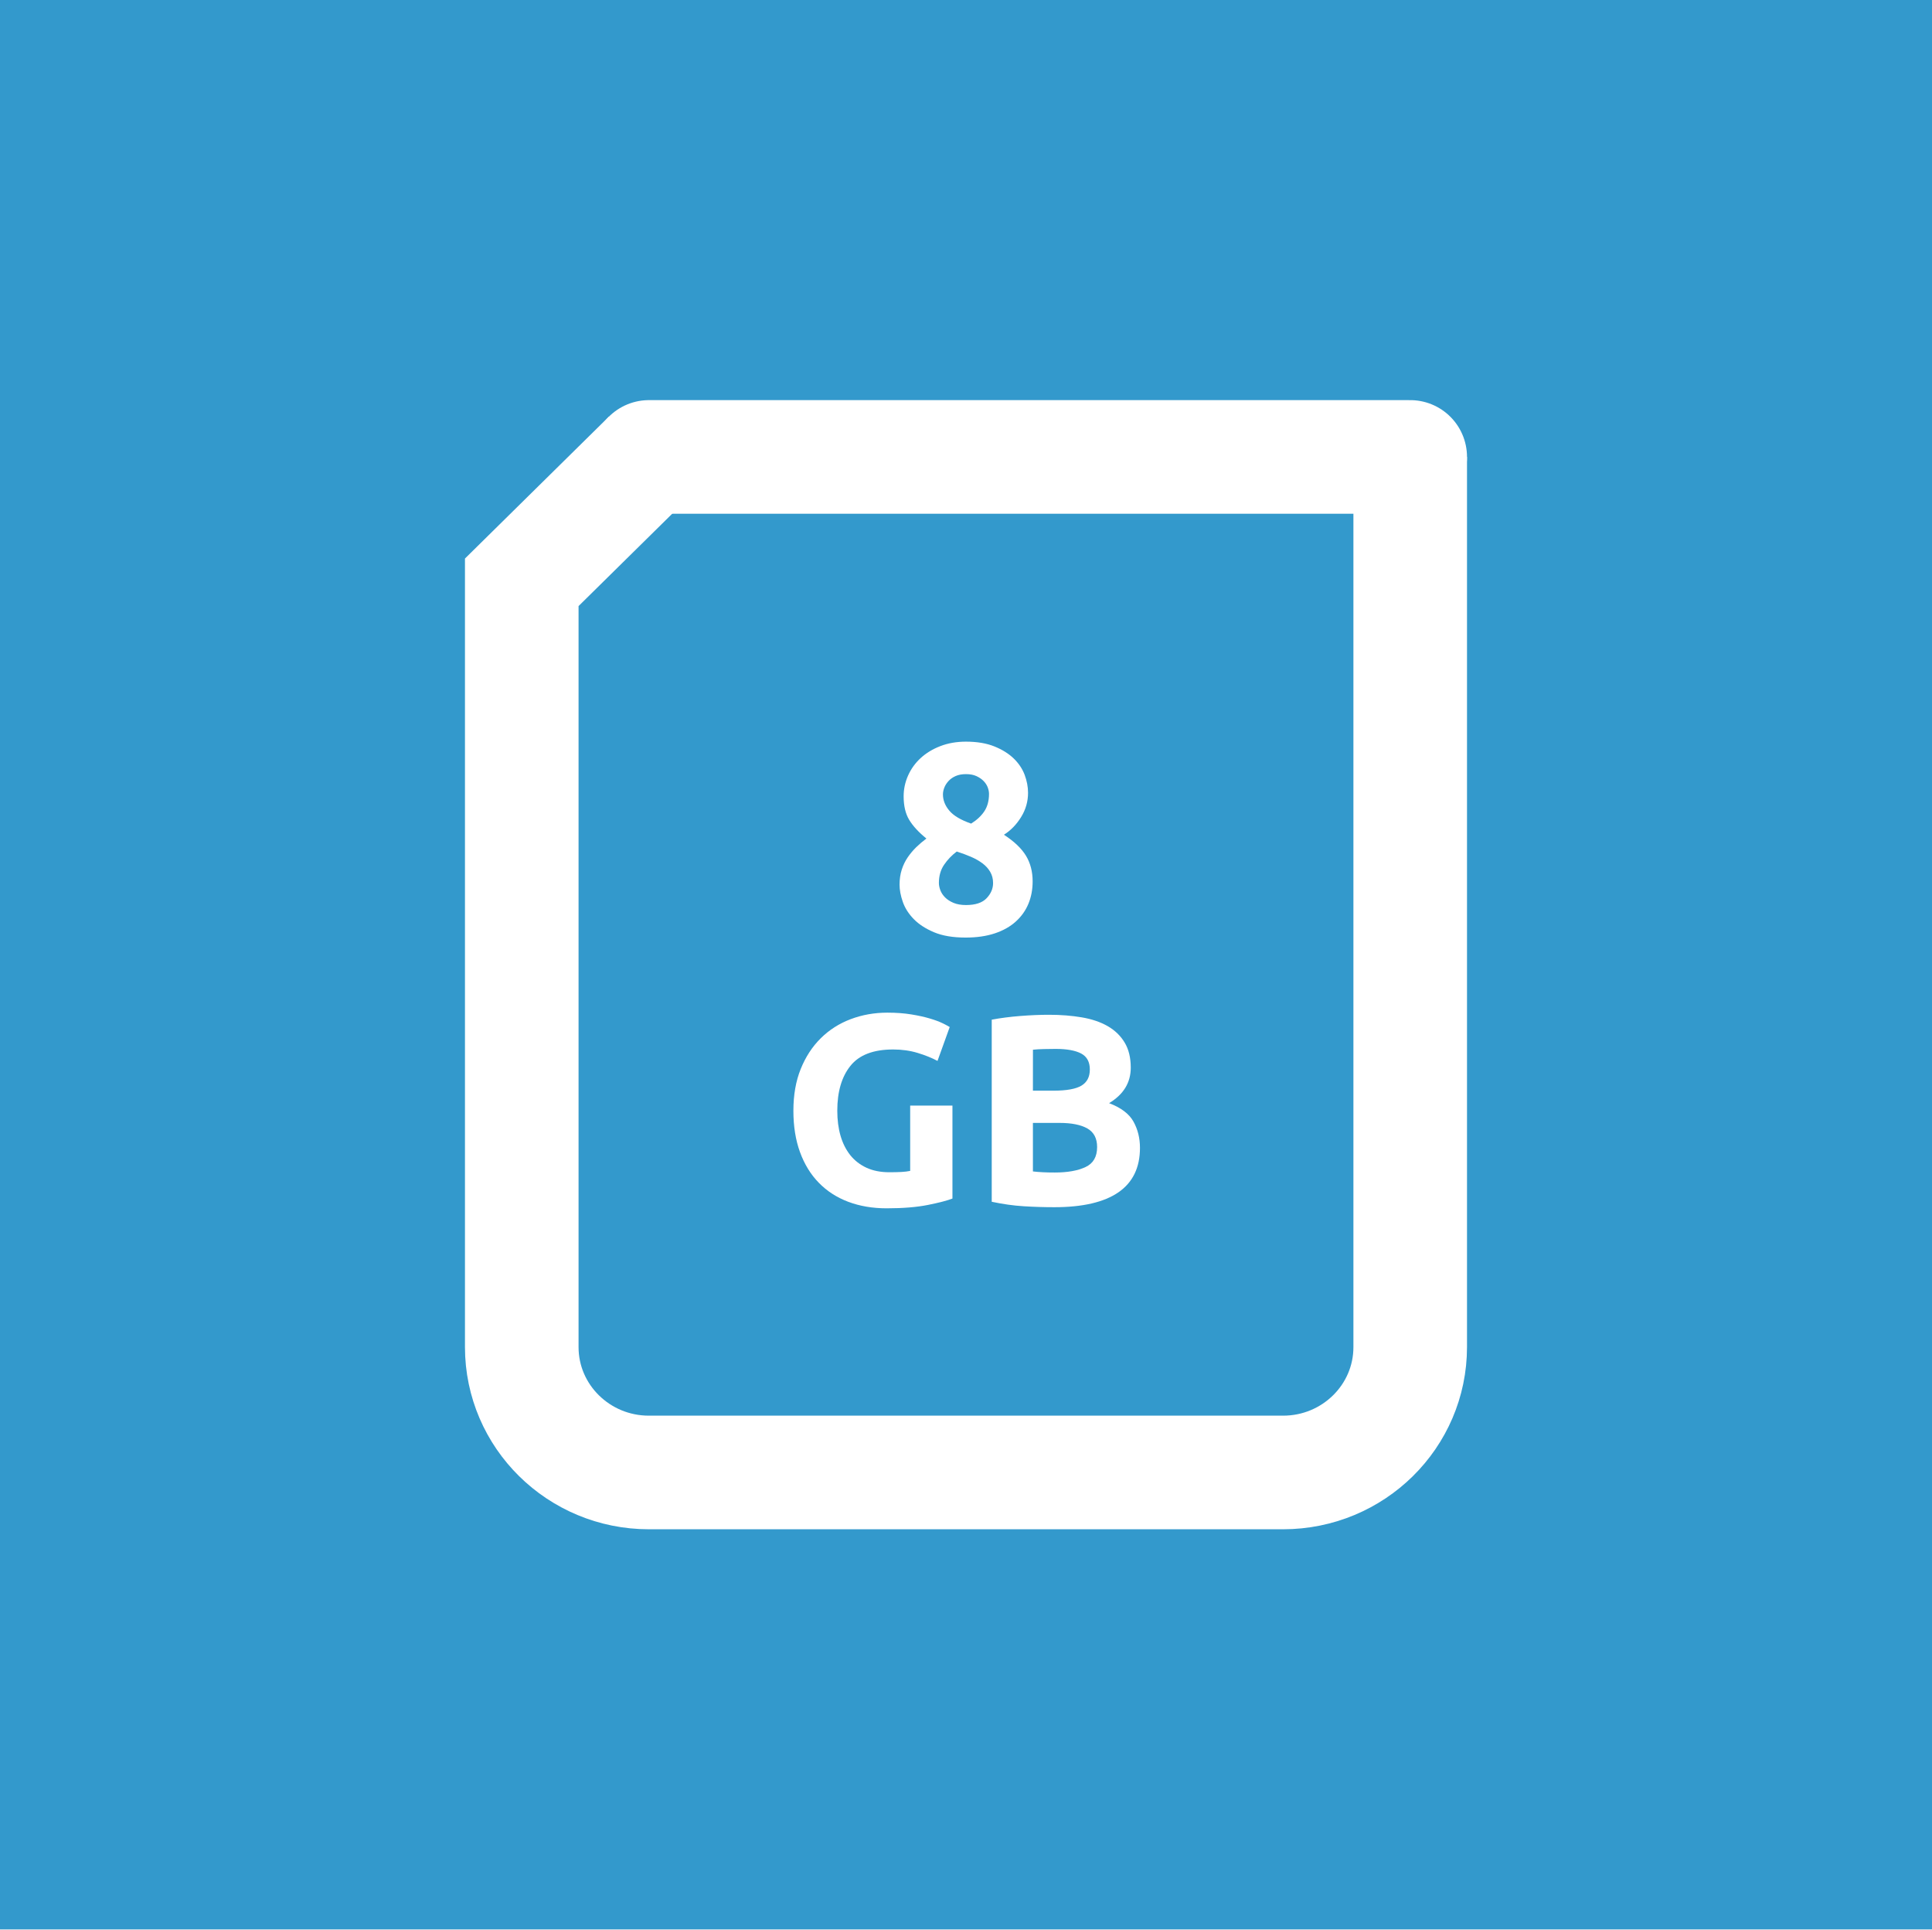
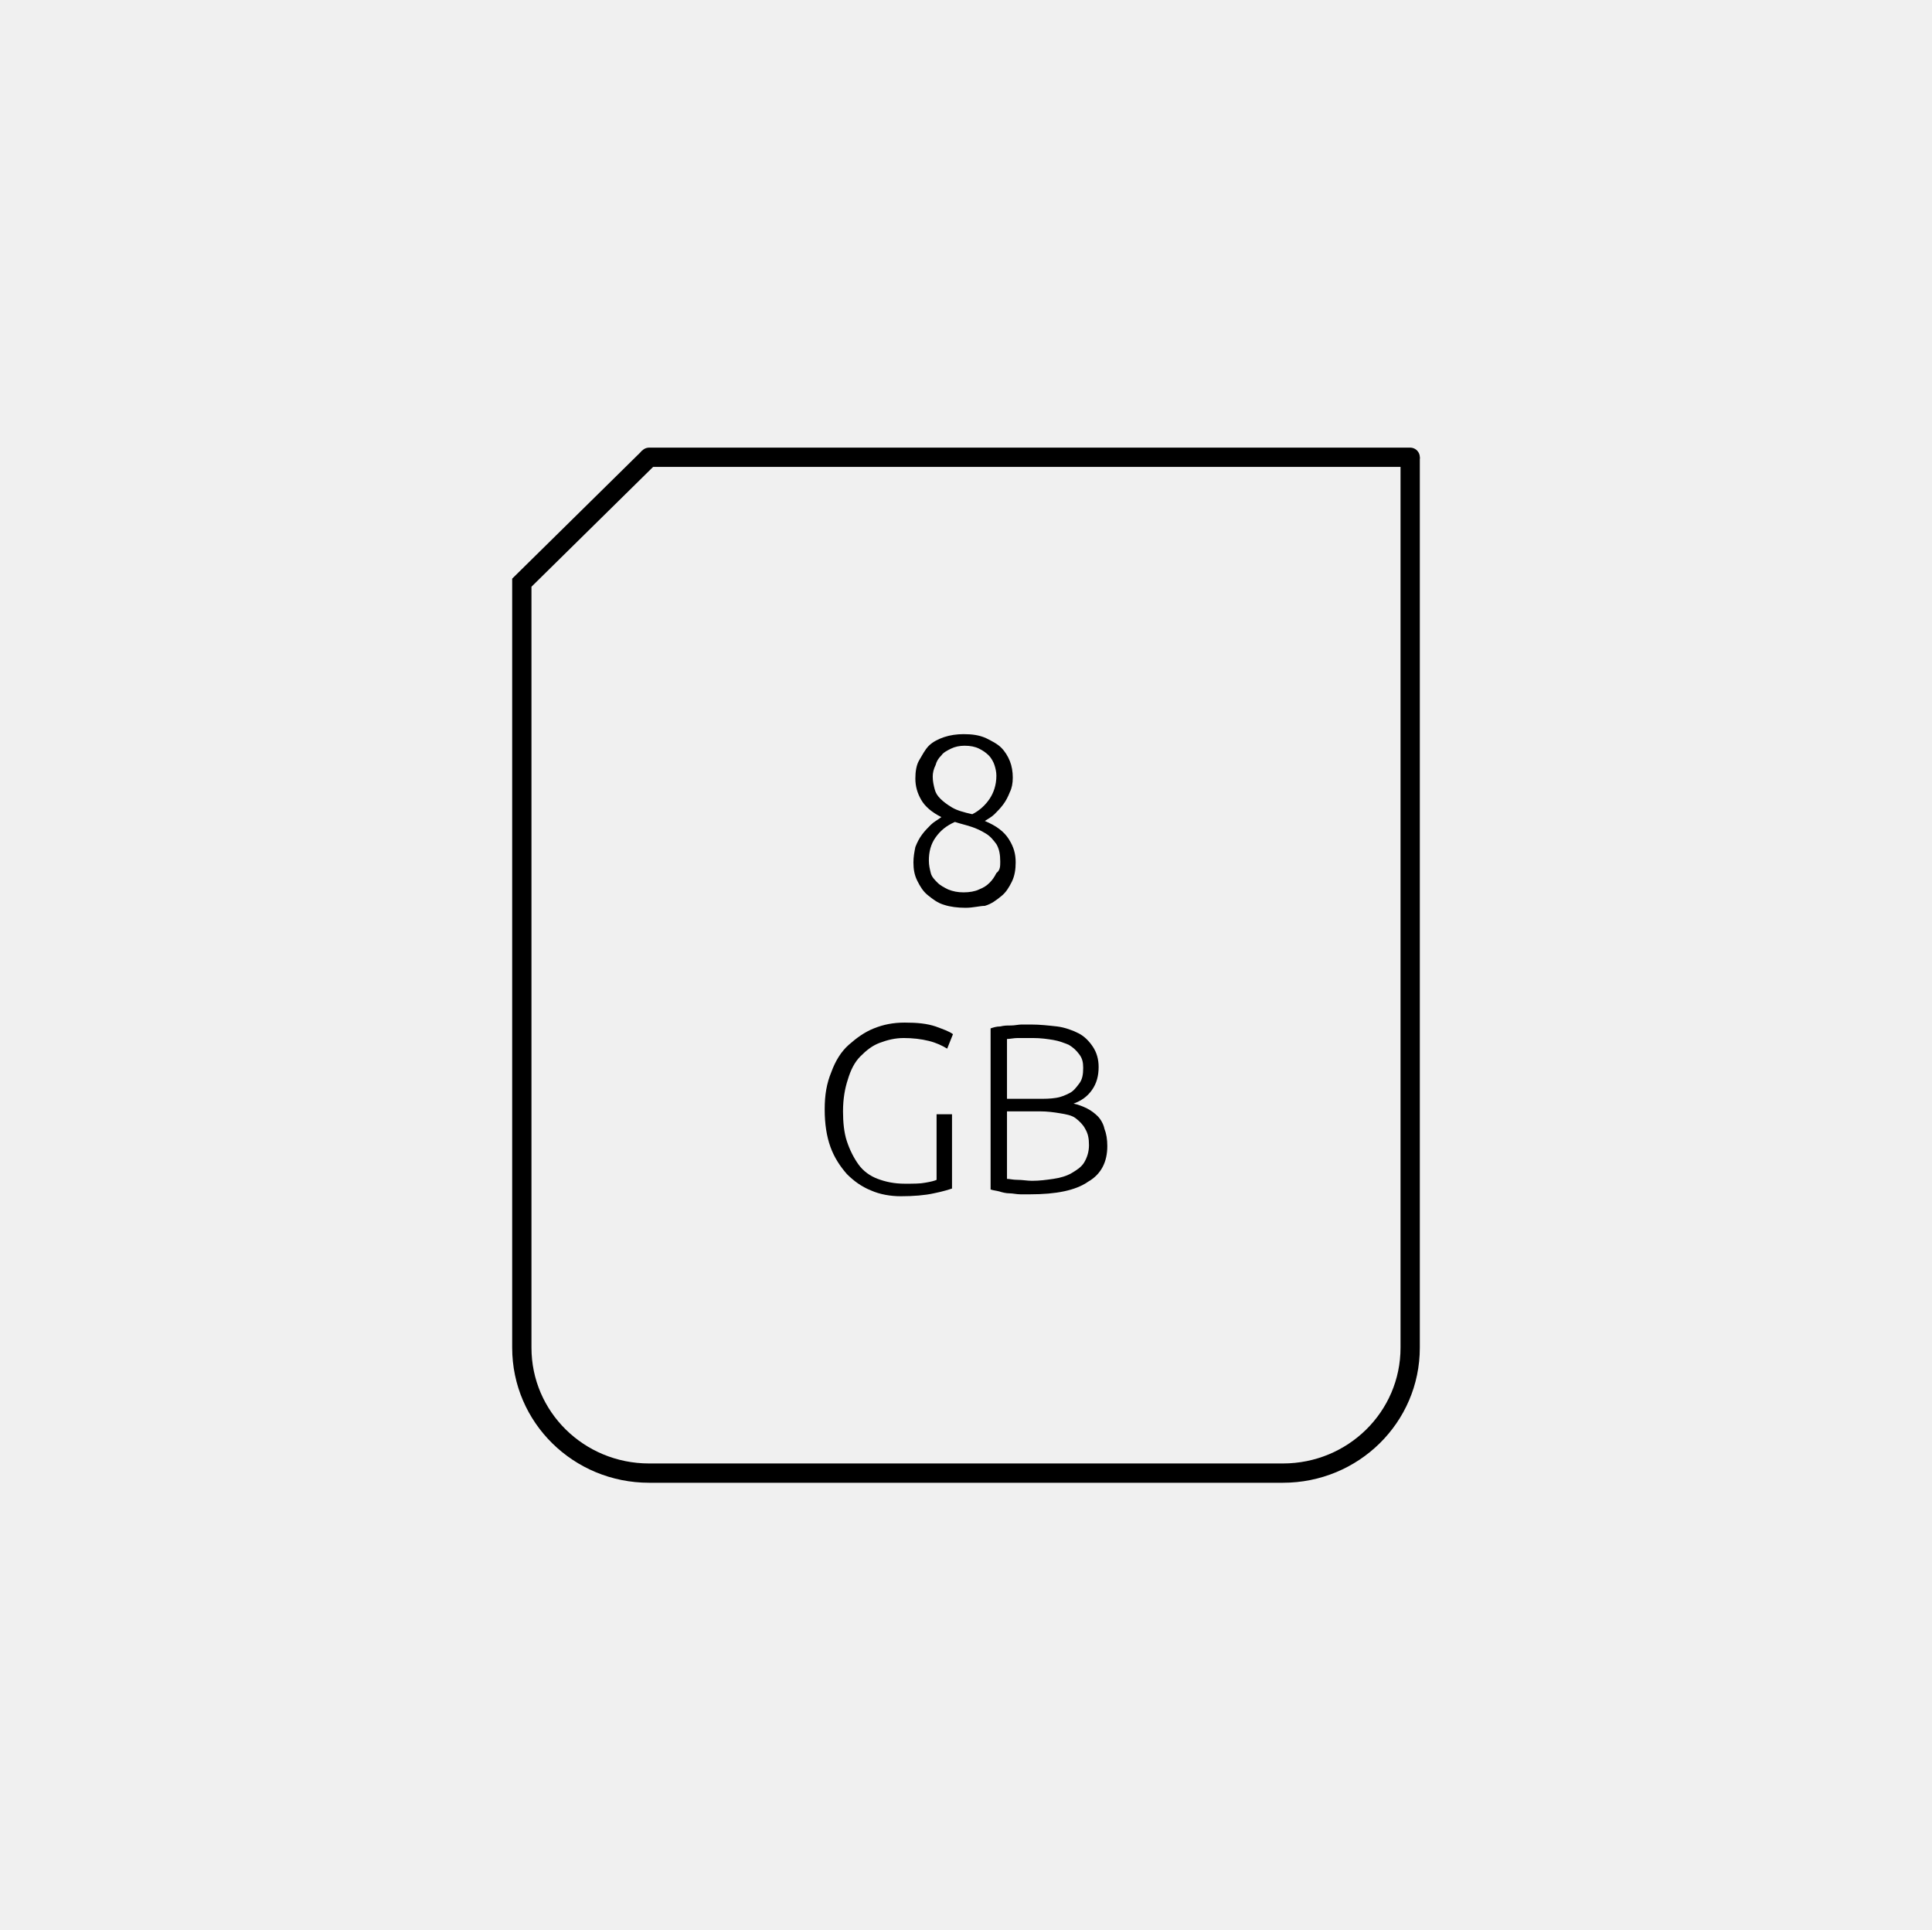
- <svg xmlns="http://www.w3.org/2000/svg" version="1.1" id="Layer_1" x="0px" y="0px" width="200.305px" height="200px" viewBox="85.7 65.192 200.305 200" enable-background="new 85.7 65.192 200.305 200" xml:space="preserve">
-   <rect x="85.7" y="65.192" fill="#3399CC" width="200.305" height="200" />
+ <svg xmlns="http://www.w3.org/2000/svg" version="1.1" id="Layer_1" x="0px" y="0px" viewBox="-199 201 200.3 200" style="enable-background:new -199 201 200.3 200;" xml:space="preserve">
+   <style type="text/css">
+ 	.st0{fill:none;stroke:#000000;stroke-width:2;stroke-miterlimit:10;}
+ 	.st1{fill:none;stroke:#000000;stroke-width:2;stroke-linecap:round;stroke-miterlimit:10;}
+ </style>
  <g>
-     <g>
-       <rect x="165.51" y="140.188" fill="none" width="40.684" height="50.012" />
-       <path fill="#FFFFFF" d="M192.761,156.558c0,0.844-0.146,1.616-0.437,2.319s-0.728,1.317-1.308,1.842    c-0.58,0.525-1.307,0.935-2.178,1.226c-0.871,0.289-1.877,0.436-3.021,0.436c-1.311,0-2.399-0.183-3.271-0.548    c-0.871-0.366-1.573-0.819-2.107-1.365c-0.532-0.544-0.913-1.14-1.138-1.786s-0.337-1.242-0.337-1.785    c0-0.563,0.075-1.078,0.225-1.549c0.15-0.469,0.355-0.896,0.618-1.279c0.262-0.383,0.559-0.735,0.885-1.056    c0.328-0.317,0.681-0.618,1.055-0.899c-0.807-0.653-1.4-1.299-1.784-1.937c-0.384-0.636-0.576-1.448-0.576-2.439    c0-0.748,0.154-1.468,0.463-2.16c0.311-0.692,0.745-1.295,1.308-1.809c0.562-0.516,1.239-0.927,2.035-1.234    c0.798-0.308,1.683-0.463,2.655-0.463c1.143,0,2.12,0.164,2.938,0.491c0.813,0.327,1.481,0.743,2.009,1.249    c0.521,0.505,0.9,1.07,1.137,1.696c0.233,0.626,0.353,1.248,0.353,1.865c0,0.898-0.237,1.735-0.716,2.511    c-0.479,0.776-1.073,1.39-1.784,1.837c1.067,0.694,1.829,1.422,2.288,2.182C192.531,154.66,192.761,155.544,192.761,156.558z     M183.042,156.728c0,0.227,0.051,0.476,0.152,0.748c0.104,0.271,0.269,0.521,0.492,0.744c0.227,0.227,0.516,0.413,0.871,0.563    c0.354,0.149,0.787,0.226,1.292,0.226c0.975,0,1.688-0.232,2.136-0.703c0.449-0.47,0.675-0.994,0.675-1.576    c0-0.434-0.099-0.817-0.295-1.155c-0.196-0.339-0.464-0.634-0.802-0.888c-0.338-0.252-0.735-0.479-1.192-0.677    c-0.459-0.196-0.95-0.38-1.477-0.549c-0.523,0.396-0.965,0.854-1.318,1.38C183.219,155.365,183.042,155.994,183.042,156.728z     M188.238,147.484c0-0.206-0.041-0.425-0.127-0.658c-0.084-0.233-0.225-0.453-0.42-0.658c-0.196-0.206-0.444-0.378-0.746-0.519    c-0.299-0.141-0.664-0.21-1.095-0.21c-0.412,0-0.769,0.064-1.066,0.195c-0.301,0.132-0.549,0.305-0.745,0.52    c-0.195,0.215-0.343,0.443-0.436,0.687c-0.094,0.243-0.141,0.477-0.141,0.7c0,0.598,0.22,1.158,0.659,1.681    s1.193,0.972,2.263,1.345c0.6-0.374,1.057-0.803,1.377-1.289C188.08,148.792,188.238,148.194,188.238,147.484z" />
-       <path fill="#FFFFFF" d="M178.295,173.981c-2.042,0-3.519,0.565-4.425,1.699c-0.909,1.133-1.362,2.684-1.362,4.648    c0,0.955,0.112,1.822,0.337,2.599c0.225,0.777,0.563,1.447,1.011,2.011c0.45,0.562,1.014,0.996,1.688,1.306    c0.674,0.309,1.461,0.463,2.358,0.463c0.487,0,0.903-0.009,1.25-0.028c0.349-0.019,0.65-0.056,0.913-0.111v-6.771h4.382v9.637    c-0.522,0.205-1.365,0.426-2.526,0.659c-1.161,0.234-2.594,0.353-4.298,0.353c-1.461,0-2.786-0.227-3.977-0.674    c-1.188-0.449-2.205-1.104-3.048-1.968c-0.843-0.86-1.494-1.919-1.953-3.174c-0.459-1.254-0.688-2.688-0.688-4.298    c0-1.629,0.252-3.071,0.758-4.326c0.506-1.254,1.198-2.316,2.079-3.188c0.88-0.871,1.915-1.531,3.104-1.98    c1.189-0.449,2.458-0.674,3.808-0.674c0.917,0,1.746,0.063,2.484,0.184c0.74,0.121,1.376,0.262,1.91,0.422    c0.534,0.157,0.975,0.321,1.32,0.489c0.346,0.169,0.594,0.302,0.744,0.396l-1.265,3.511c-0.6-0.317-1.288-0.595-2.063-0.829    C180.06,174.101,179.212,173.981,178.295,173.981z" />
-       <path fill="#FFFFFF" d="M195.009,190.331c-1.067,0-2.13-0.033-3.188-0.1c-1.058-0.064-2.157-0.221-3.301-0.463v-18.877    c0.899-0.168,1.883-0.297,2.95-0.381c1.066-0.084,2.06-0.126,2.978-0.126c1.236,0,2.374,0.091,3.413,0.269s1.936,0.48,2.685,0.912    s1.335,0.998,1.756,1.701c0.422,0.7,0.632,1.567,0.632,2.599c0,1.555-0.749,2.78-2.247,3.68c1.236,0.47,2.079,1.104,2.528,1.911    c0.448,0.806,0.674,1.713,0.674,2.725c0,2.043-0.744,3.578-2.233,4.607C200.164,189.815,197.949,190.331,195.009,190.331z     M192.79,178.251h2.136c1.349,0,2.313-0.173,2.894-0.52c0.58-0.349,0.871-0.903,0.871-1.672c0-0.787-0.3-1.34-0.897-1.658    c-0.602-0.317-1.479-0.479-2.643-0.479c-0.375,0-0.776,0.005-1.208,0.016c-0.431,0.009-0.813,0.031-1.149,0.068L192.79,178.251    L192.79,178.251z M192.79,181.594v5.029c0.317,0.038,0.664,0.065,1.039,0.084c0.374,0.021,0.787,0.028,1.235,0.028    c1.313,0,2.369-0.188,3.174-0.563c0.808-0.375,1.208-1.065,1.208-2.079c0-0.898-0.337-1.541-1.011-1.924    c-0.675-0.384-1.64-0.576-2.894-0.576L192.79,181.594L192.79,181.594z" />
-     </g>
-     <g>
-       <path fill="none" stroke="#FFFFFF" stroke-width="11.777" stroke-miterlimit="10" d="M231.907,112.558v92.272    c0,7.179-5.901,12.999-13.187,12.999h-65.74c-7.281,0-13.185-5.82-13.185-12.999v-79.275c13.185-12.998,0,0,13.185-12.998" />
-       <line fill="none" stroke="#FFFFFF" stroke-width="11.777" stroke-linecap="round" stroke-miterlimit="10" x1="231.907" y1="112.558" x2="152.981" y2="112.558" />
-     </g>
+     <path class="st0" d="M-52.8,248.4v92.3c0,7.2-5.9,13-13.2,13h-65.7c-7.3,0-13.2-5.8-13.2-13v-79.3c13.2-13,0,0,13.2-13" />
+     <line class="st1" x1="-52.8" y1="248.4" x2="-131.7" y2="248.4" />
+   </g>
+   <g>
+     <path d="M-98.9,295.1c-0.8,0-1.6-0.1-2.2-0.3c-0.7-0.2-1.2-0.6-1.7-1c-0.5-0.4-0.8-0.9-1.1-1.5c-0.3-0.6-0.4-1.2-0.4-1.9   c0-0.6,0.1-1.1,0.2-1.6c0.2-0.5,0.4-0.9,0.7-1.3c0.3-0.4,0.6-0.7,0.9-1s0.7-0.5,1.1-0.8c-1-0.5-1.7-1.1-2.1-1.8   c-0.4-0.7-0.6-1.4-0.6-2.2c0-0.7,0.1-1.4,0.4-1.9s0.6-1.1,1-1.5c0.4-0.4,1-0.7,1.6-0.9c0.6-0.2,1.3-0.3,2-0.3   c0.9,0,1.6,0.1,2.3,0.4c0.6,0.3,1.2,0.6,1.6,1c0.4,0.4,0.7,0.9,0.9,1.4c0.2,0.5,0.3,1.1,0.3,1.7c0,0.6-0.1,1.1-0.3,1.5   c-0.2,0.5-0.4,0.9-0.7,1.3s-0.6,0.7-0.9,1s-0.7,0.5-1,0.7c1.2,0.5,2,1.1,2.5,1.9c0.5,0.8,0.7,1.5,0.7,2.4c0,0.7-0.1,1.4-0.4,2   c-0.3,0.6-0.6,1.1-1.1,1.5c-0.5,0.4-1,0.8-1.7,1C-97.4,294.9-98.1,295.1-98.9,295.1z M-95.3,290.3c0-0.7-0.1-1.3-0.4-1.8   c-0.3-0.4-0.6-0.8-1.1-1.1s-0.9-0.5-1.5-0.7c-0.6-0.2-1.1-0.3-1.7-0.5c-0.9,0.4-1.5,0.9-2,1.6c-0.5,0.7-0.7,1.5-0.7,2.4   c0,0.5,0.1,0.9,0.2,1.3s0.4,0.7,0.7,1c0.3,0.3,0.7,0.5,1.1,0.7c0.5,0.2,1,0.3,1.6,0.3s1.2-0.1,1.6-0.3c0.5-0.2,0.8-0.4,1.1-0.7   c0.3-0.3,0.5-0.6,0.7-1C-95.3,291.2-95.3,290.8-95.3,290.3z M-102.3,281.5c0,0.5,0.1,0.9,0.2,1.3c0.1,0.4,0.3,0.7,0.6,1   s0.7,0.6,1.2,0.9s1.2,0.5,2.1,0.7c0.8-0.4,1.4-1,1.8-1.6s0.7-1.4,0.7-2.4c0-0.4-0.1-0.8-0.2-1.1s-0.3-0.7-0.6-1s-0.6-0.5-1-0.7   c-0.4-0.2-0.9-0.3-1.5-0.3c-0.5,0-1,0.1-1.4,0.3c-0.4,0.2-0.8,0.4-1,0.7c-0.3,0.3-0.5,0.6-0.6,1   C-102.2,280.7-102.3,281.1-102.3,281.5z" />
+     <path d="M-102,316.5h1.7v7.7c-0.3,0.1-0.9,0.3-1.9,0.5c-0.9,0.2-2.1,0.3-3.4,0.3c-1.1,0-2.2-0.2-3.1-0.6c-1-0.4-1.8-1-2.5-1.7   c-0.7-0.8-1.3-1.7-1.7-2.8s-0.6-2.4-0.6-3.9c0-1.5,0.2-2.7,0.7-3.9c0.4-1.1,1-2.1,1.8-2.8s1.6-1.3,2.6-1.7s2-0.6,3.2-0.6   c1.3,0,2.3,0.1,3.2,0.4c0.8,0.3,1.4,0.5,1.8,0.8l-0.6,1.5c-0.5-0.3-1.1-0.6-1.9-0.8c-0.8-0.2-1.7-0.3-2.6-0.3   c-0.9,0-1.7,0.2-2.5,0.5c-0.8,0.3-1.4,0.8-2,1.4s-1,1.4-1.3,2.4c-0.3,0.9-0.5,2-0.5,3.3c0,1.1,0.1,2.2,0.4,3.1s0.7,1.7,1.2,2.4   c0.5,0.7,1.2,1.2,2,1.5c0.8,0.3,1.7,0.5,2.8,0.5c0.9,0,1.6,0,2.1-0.1c0.6-0.1,1-0.2,1.2-0.3V316.5z" />
+     <path d="M-92.2,324.8c-0.3,0-0.6,0-1,0c-0.4,0-0.8-0.1-1.1-0.1c-0.4,0-0.8-0.1-1.1-0.2c-0.4-0.1-0.6-0.1-0.9-0.2v-16.7   c0.3-0.1,0.6-0.2,1-0.2c0.4-0.1,0.7-0.1,1.1-0.1c0.4,0,0.8-0.1,1.1-0.1c0.4,0,0.7,0,1,0c0.9,0,1.8,0.1,2.7,0.2   c0.8,0.1,1.6,0.4,2.2,0.7c0.6,0.3,1.1,0.8,1.5,1.4s0.6,1.3,0.6,2.1c0,0.9-0.2,1.7-0.7,2.4c-0.5,0.7-1.1,1.1-1.9,1.4   c0.5,0.1,1,0.3,1.4,0.5c0.4,0.2,0.8,0.5,1.1,0.8c0.3,0.3,0.6,0.8,0.7,1.3c0.2,0.5,0.3,1.1,0.3,1.8c0,1.6-0.6,2.9-2,3.7   C-87.5,324.4-89.5,324.8-92.2,324.8z M-94.6,314.9h3.3c0.6,0,1.2,0,1.8-0.1s1-0.3,1.4-0.5c0.4-0.2,0.7-0.6,1-1s0.4-0.9,0.4-1.6   c0-0.6-0.1-1-0.4-1.4c-0.3-0.4-0.6-0.7-1.1-1c-0.5-0.2-1-0.4-1.6-0.5s-1.3-0.2-2.1-0.2c-0.6,0-1.1,0-1.6,0c-0.4,0-0.8,0.1-1.1,0.1   V314.9z M-94.6,316.3v6.9c0.3,0,0.6,0.1,1.1,0.1s1,0.1,1.5,0.1c0.8,0,1.5-0.1,2.2-0.2c0.7-0.1,1.4-0.3,1.9-0.6s1-0.6,1.3-1.1   c0.3-0.5,0.5-1.1,0.5-1.8c0-0.7-0.1-1.2-0.4-1.7c-0.2-0.4-0.6-0.8-1-1.1c-0.4-0.3-1-0.4-1.6-0.5c-0.6-0.1-1.3-0.2-2.1-0.2H-94.6z" />
  </g>
</svg>
